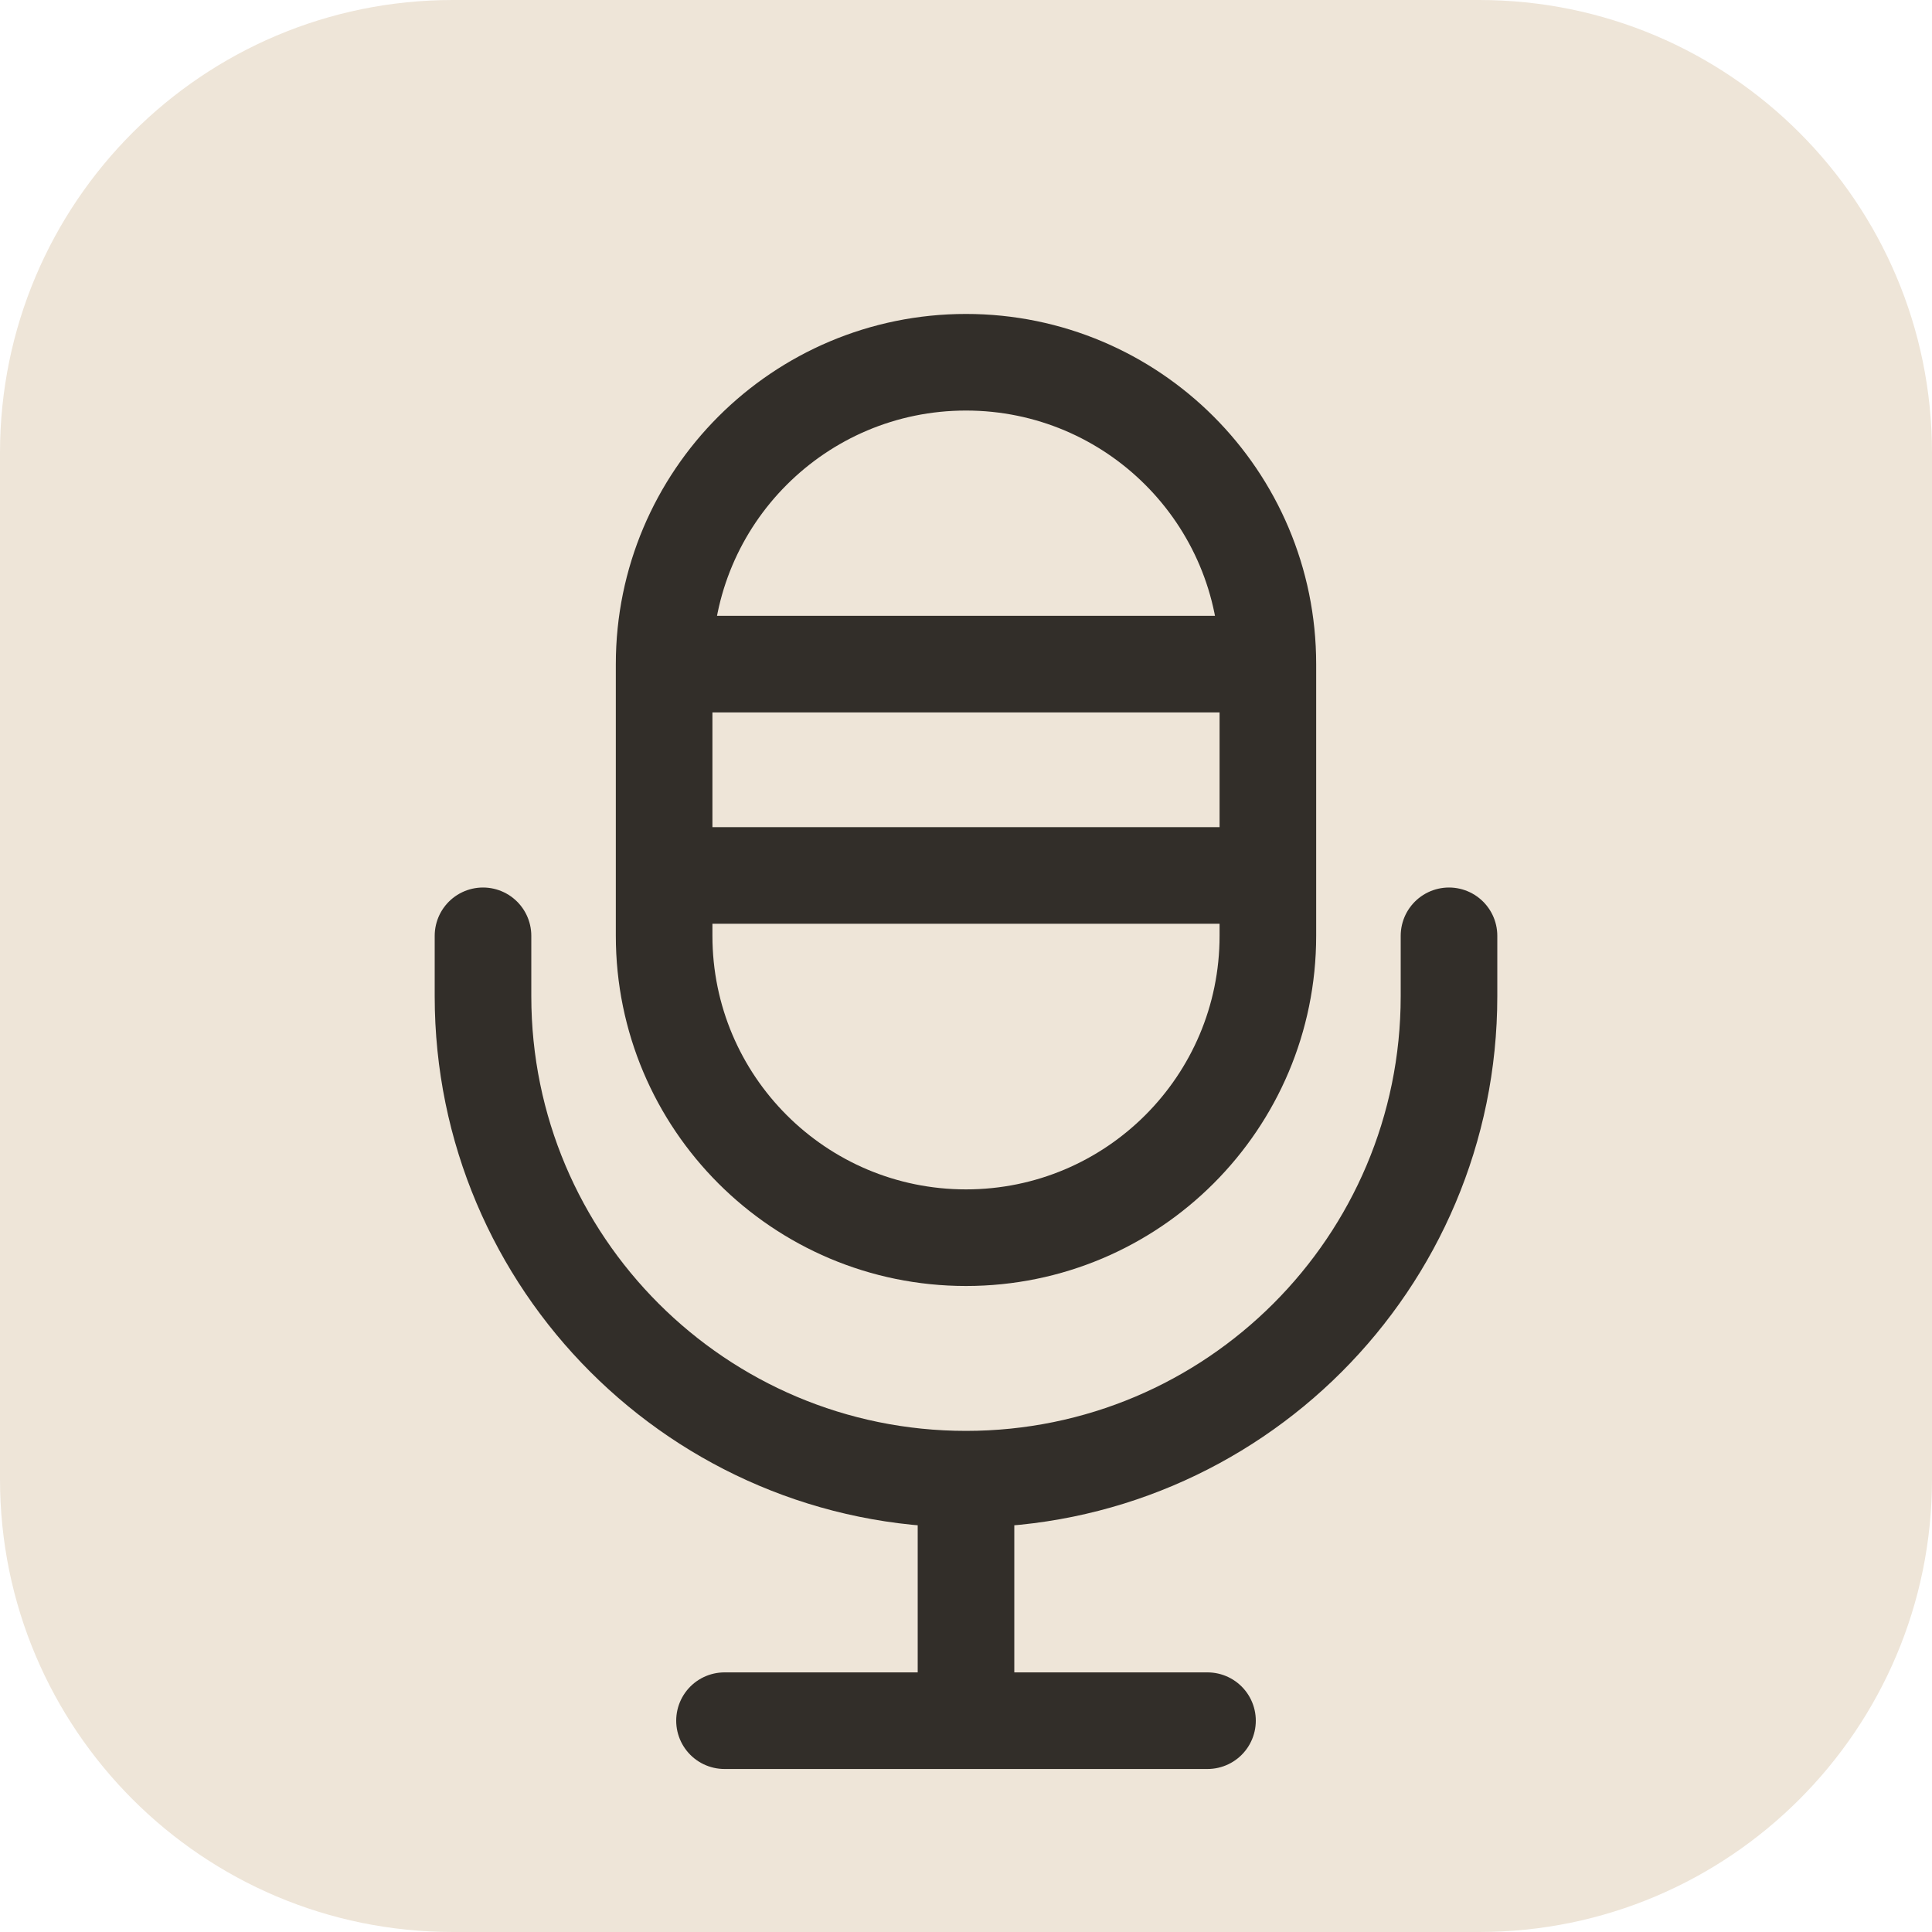
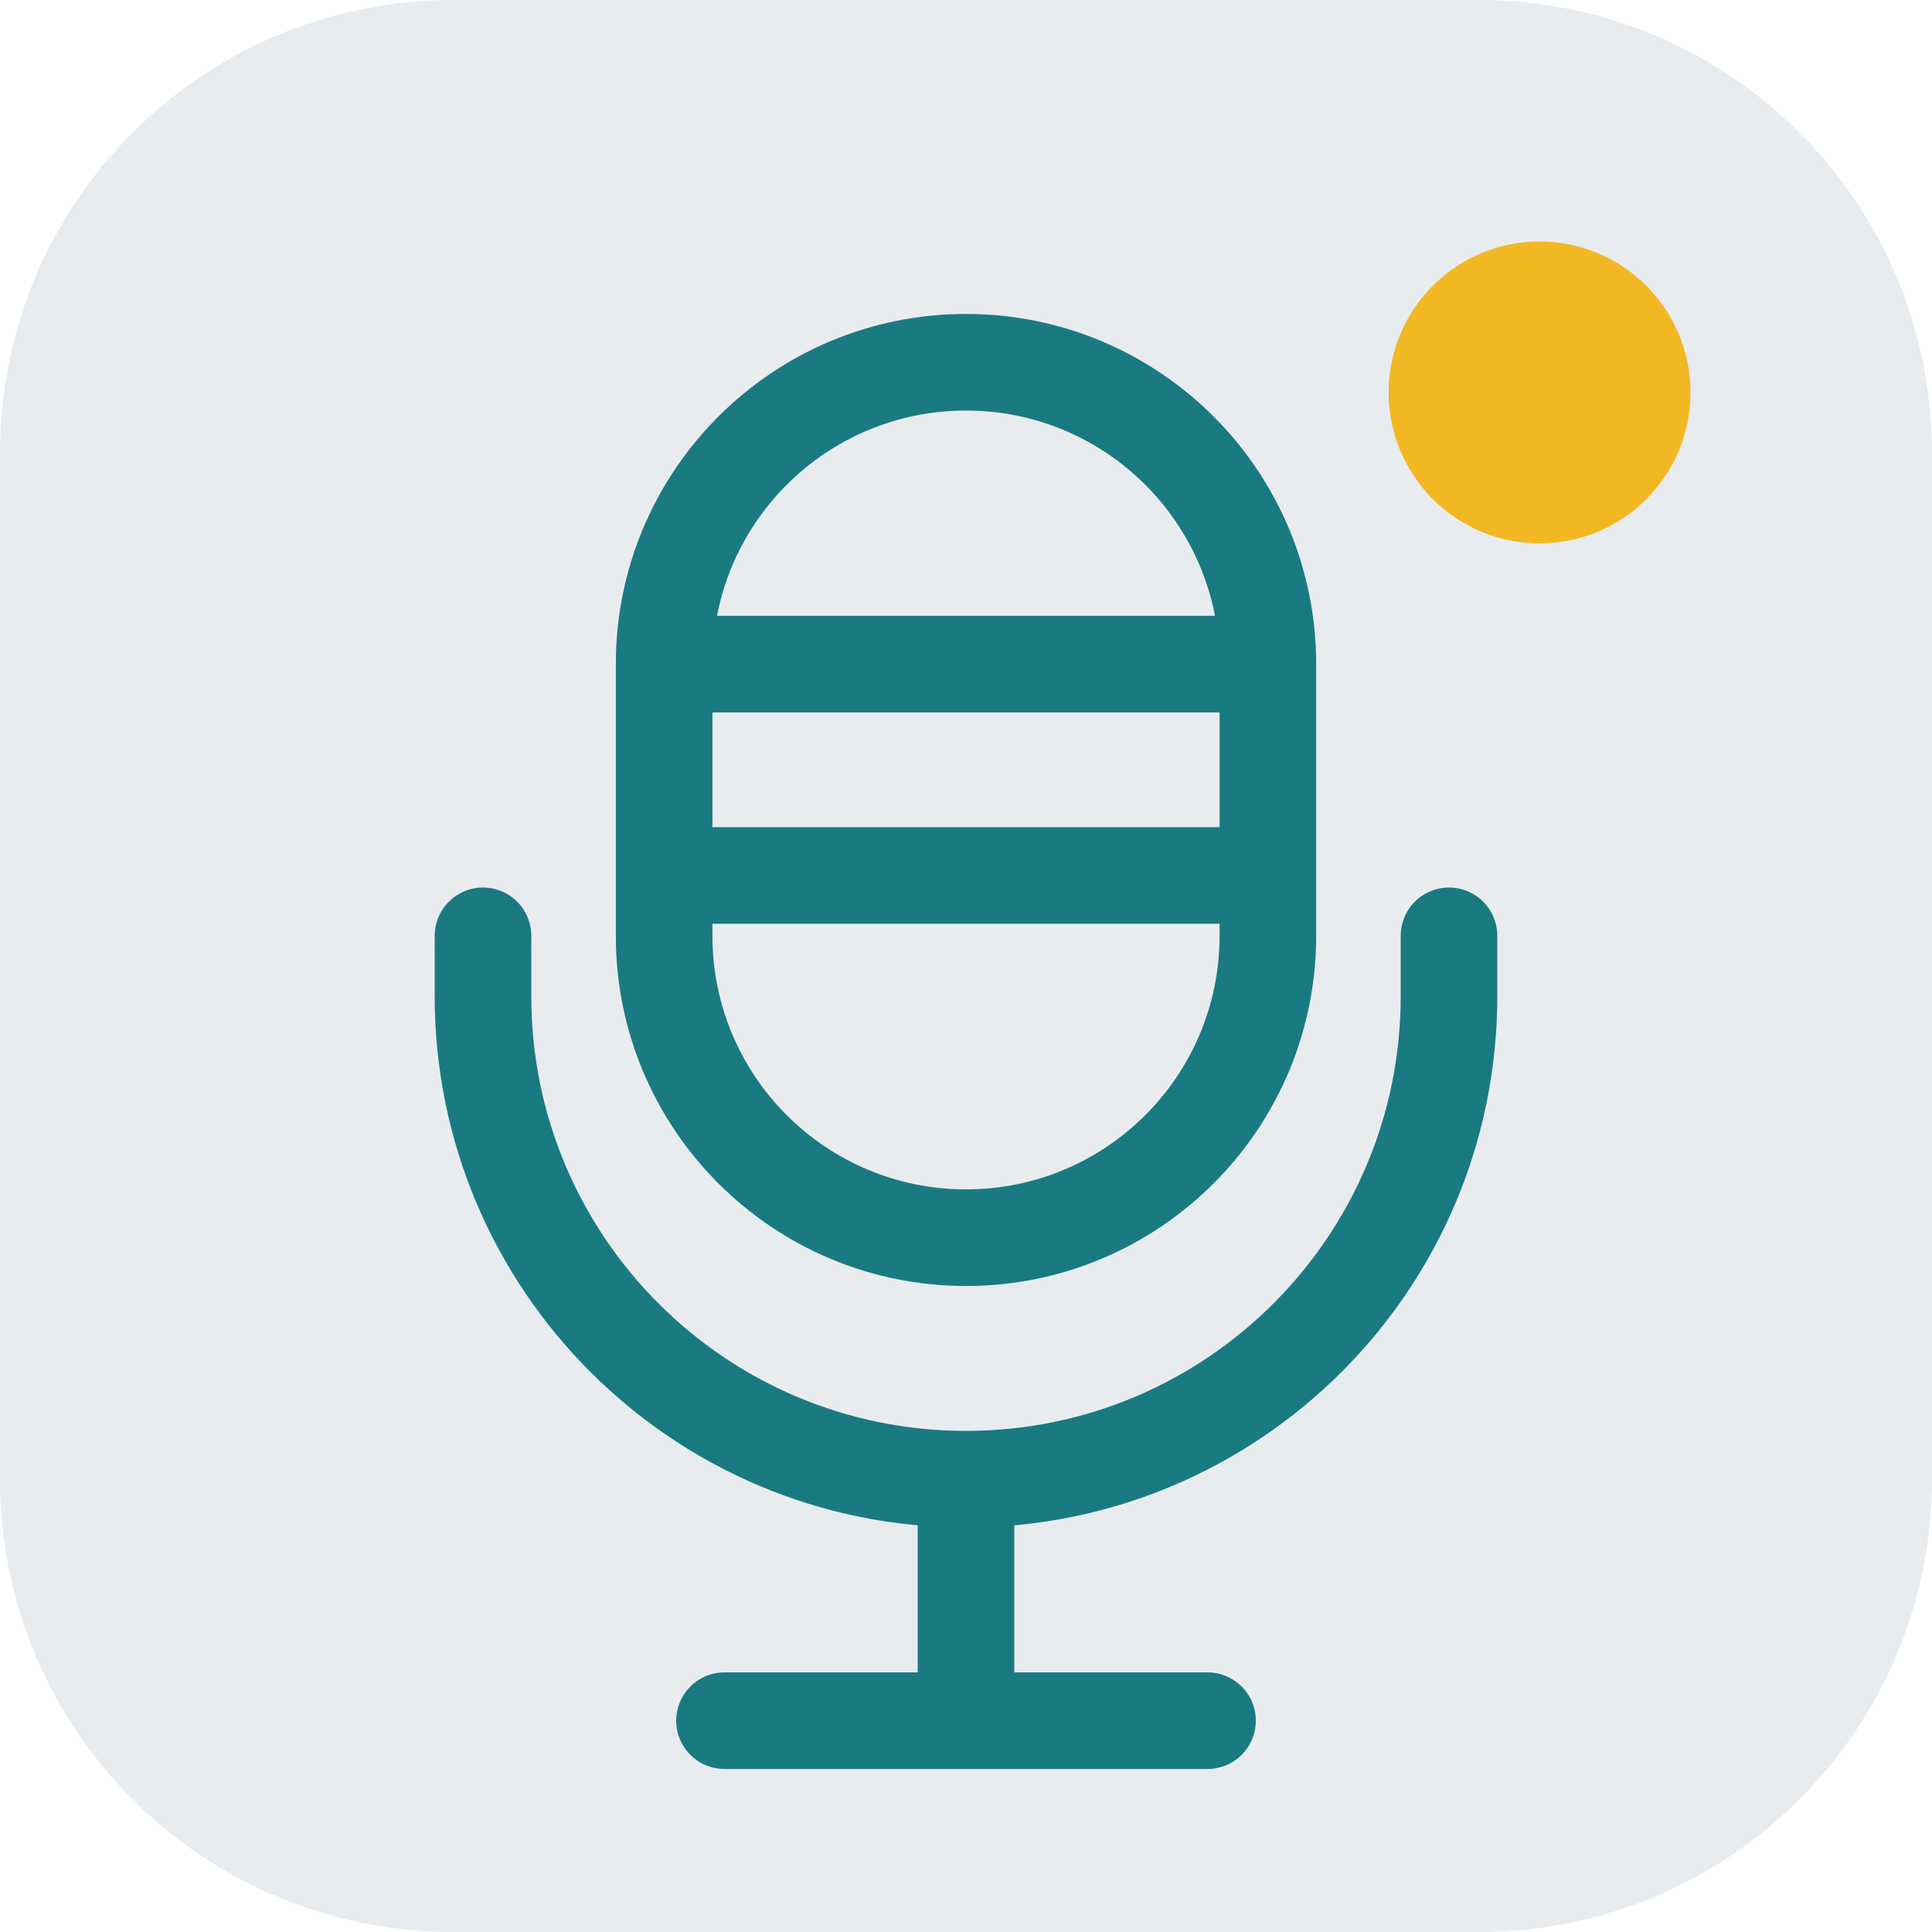
<svg xmlns="http://www.w3.org/2000/svg" viewBox="0 0 64 64">
-   <rect width="64" height="64" rx="15" fill="#eee5d8" />
-   <g fill="none" stroke="#322e29" stroke-width="3.2" stroke-linecap="round" stroke-linejoin="round">
+   <rect width="64" height="64" rx="15" fill="#E8ECEF" />
+   <g fill="none" stroke="#1A7A82" stroke-width="3.2" stroke-linecap="round" stroke-linejoin="round">
    <rect x="22" y="12" width="20" height="29" rx="10" />
    <path d="M16 31v2a16 16 0 0 0 32 0v-2M32 49v8m-8 0h16M23 22h18m-18 7h18" />
  </g>
+   <circle cx="51" cy="13" r="5" fill="#F2B824" />
</svg>
